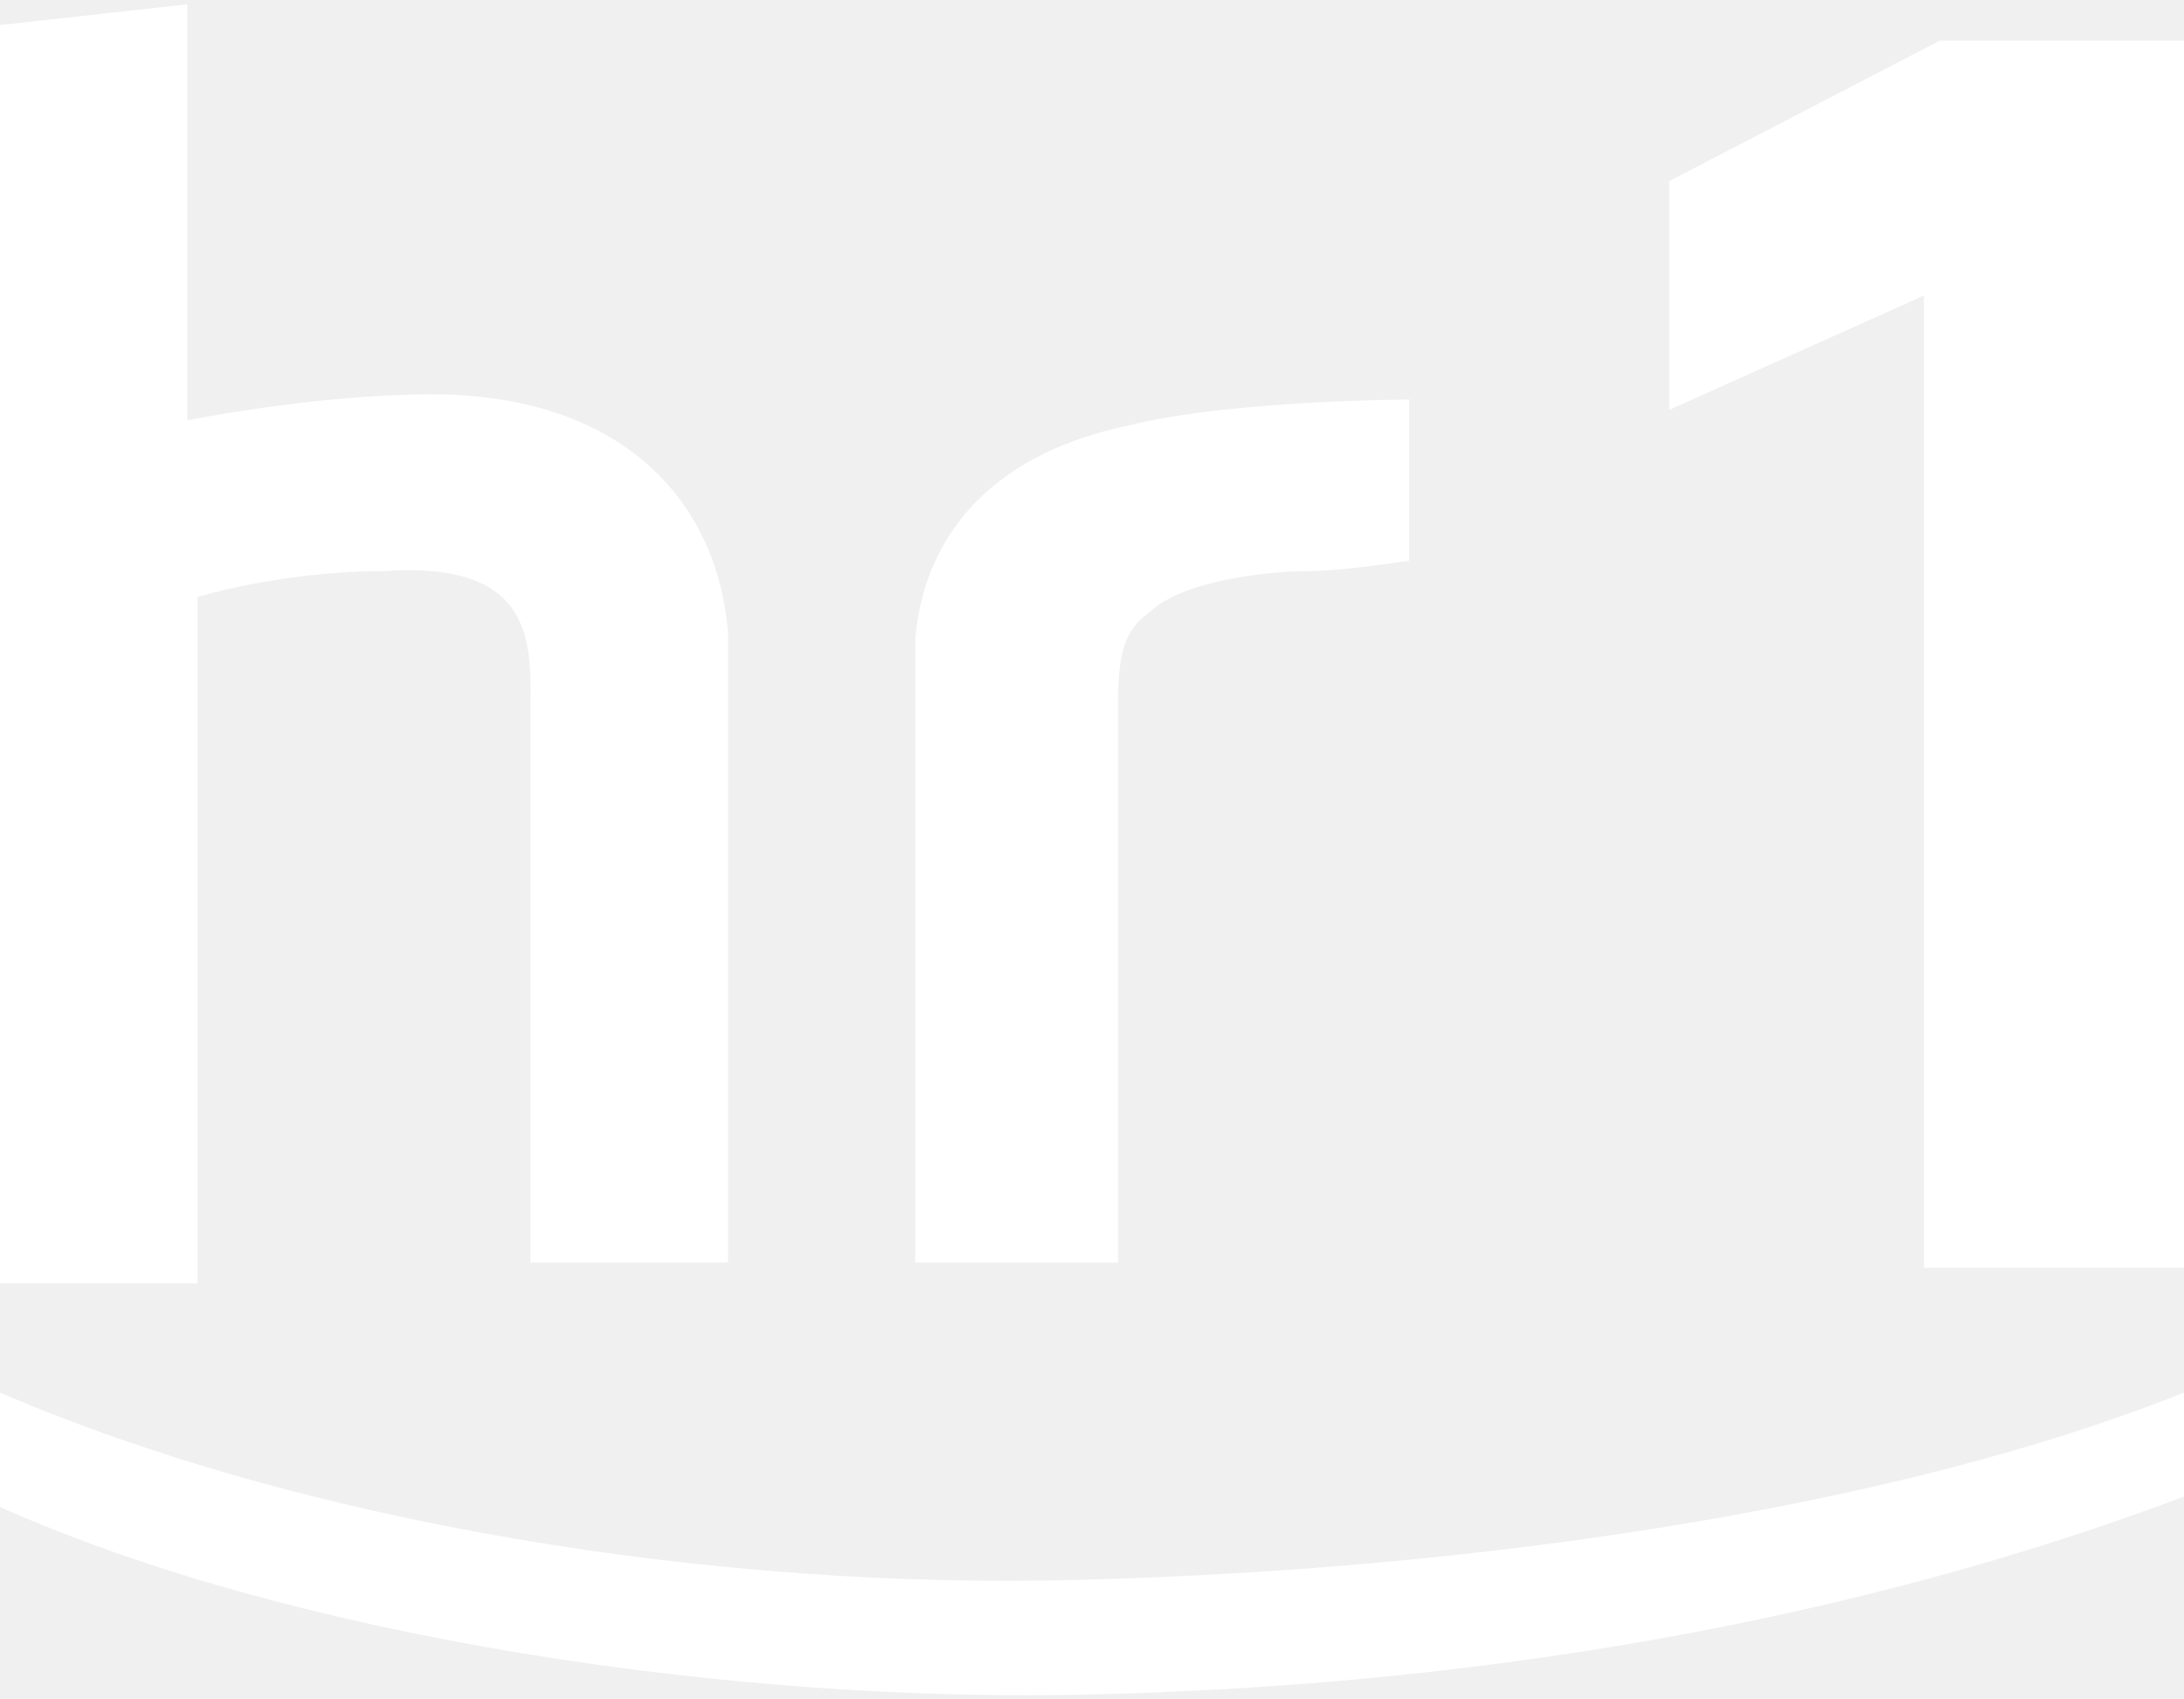
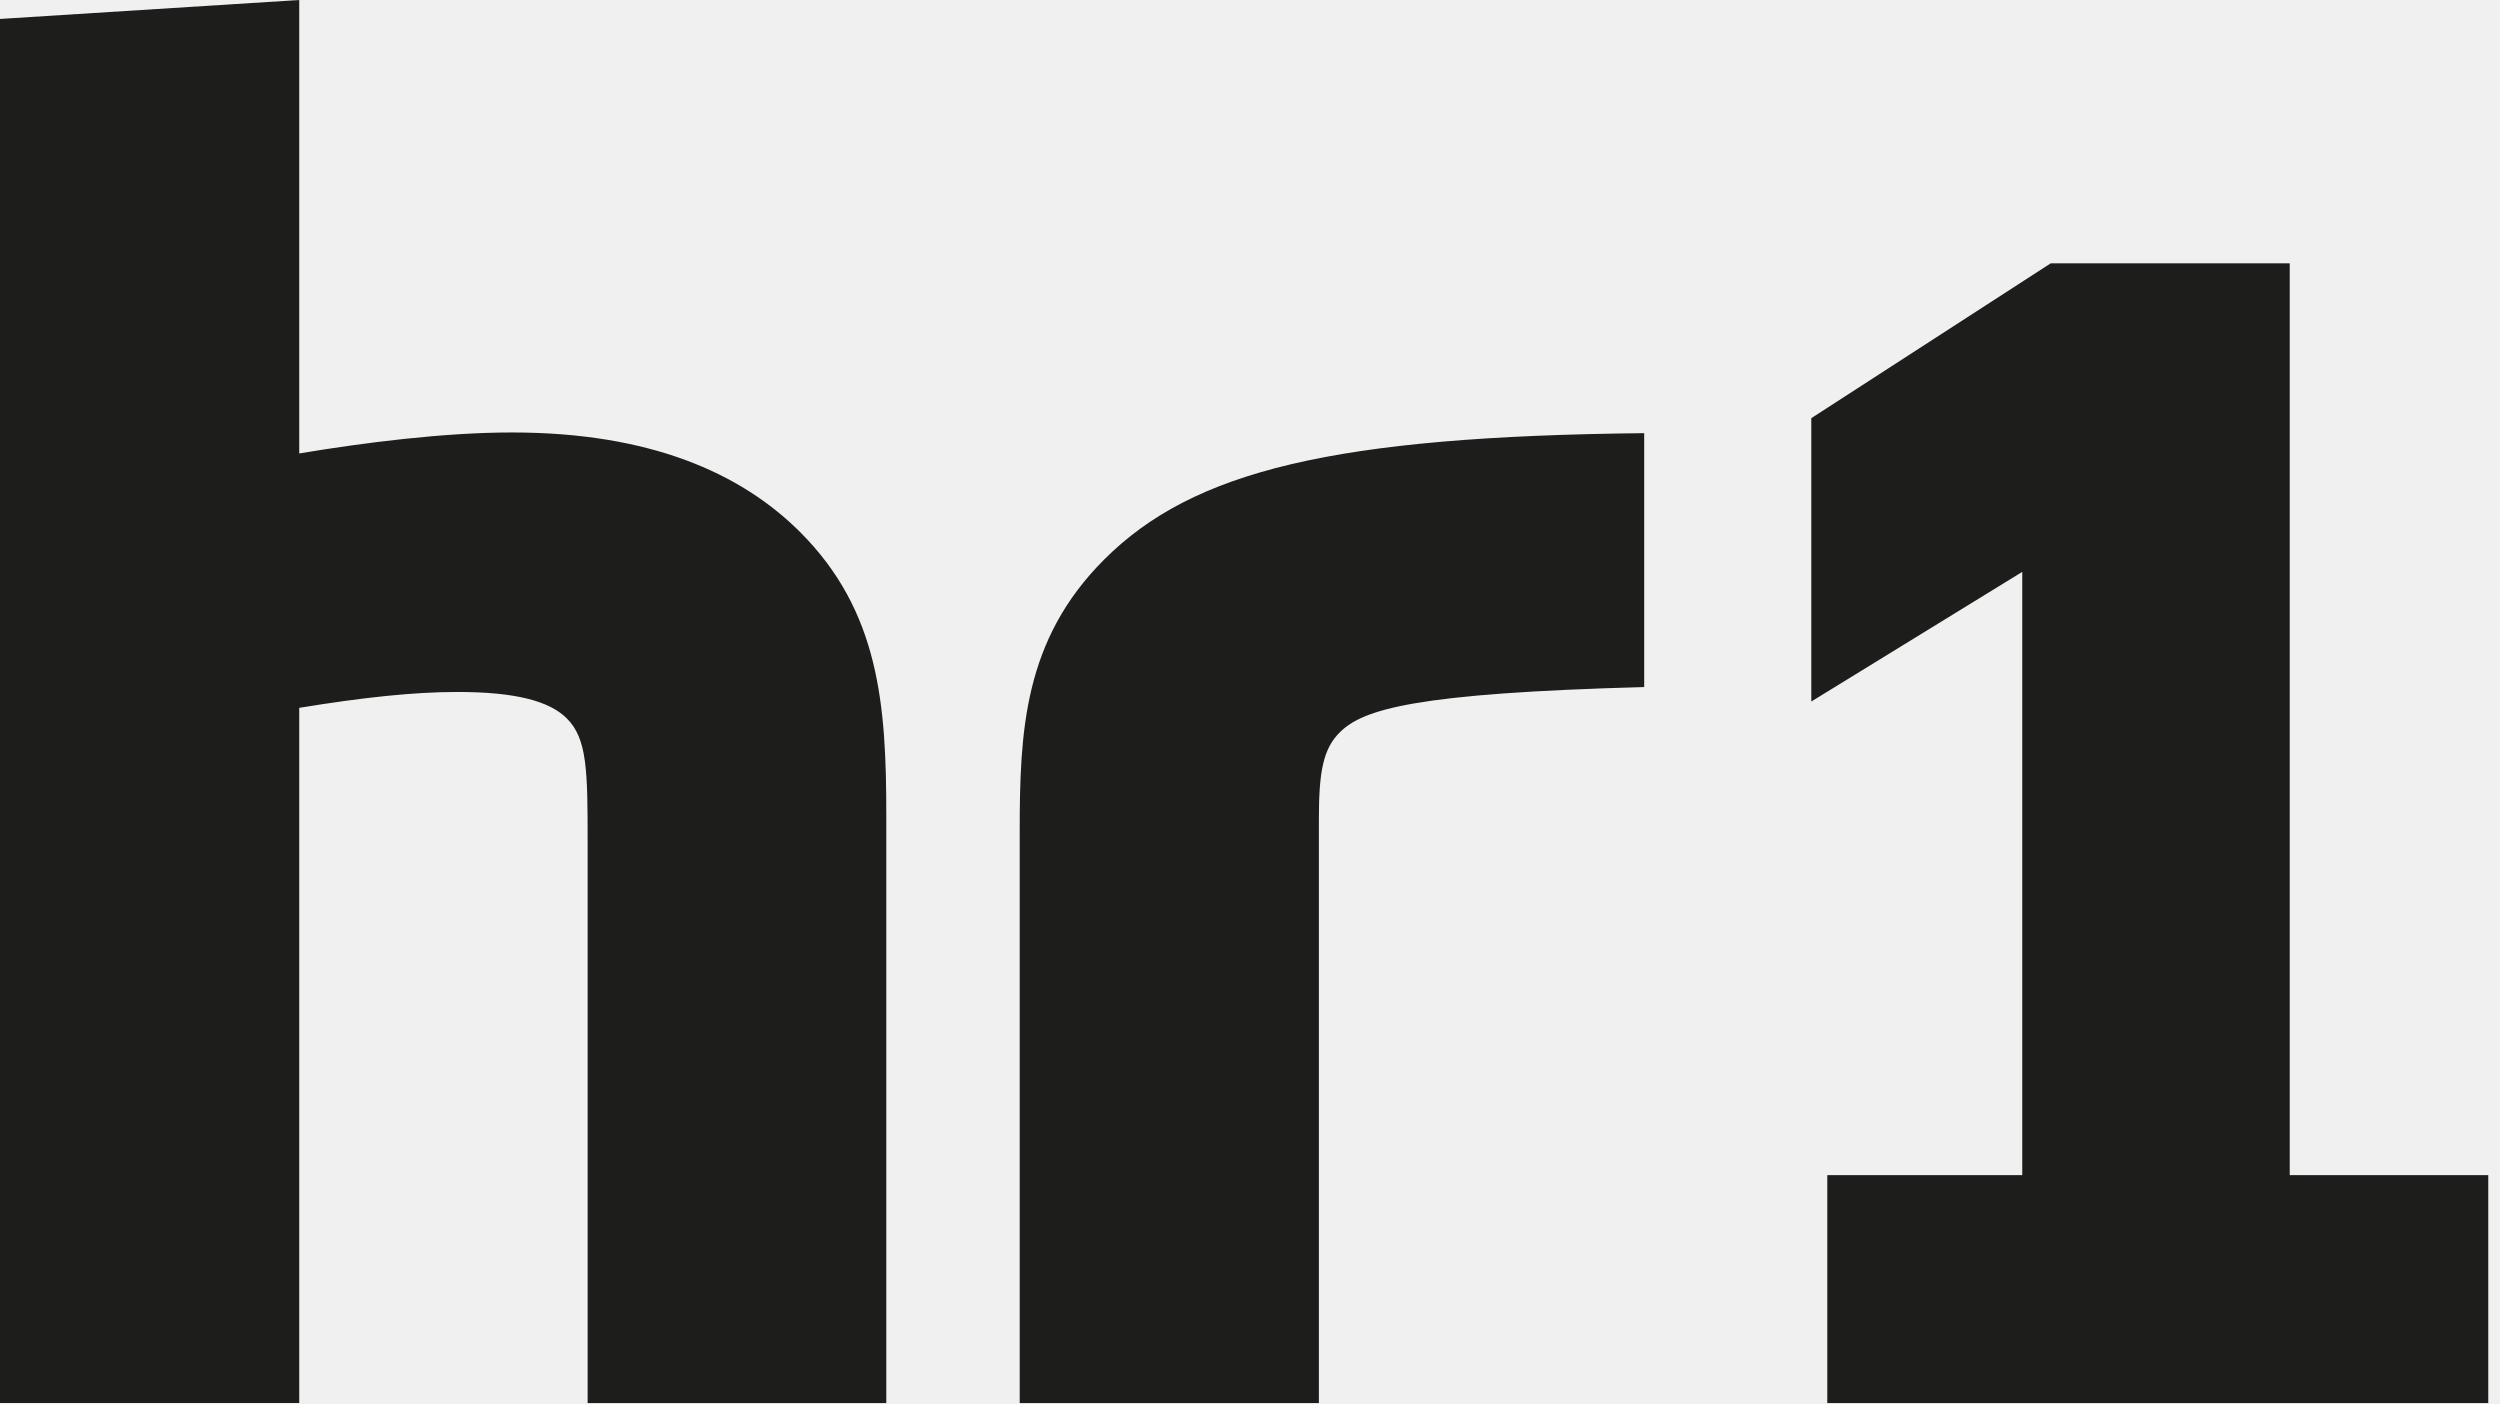
- <svg xmlns="http://www.w3.org/2000/svg" version="1.1" id="hr1" x="0" y="0" width="54" height="42" viewBox="0 0 54 42" xml:space="preserve" preserveAspectRatio="xMinYMid meet">
-   <g fill="#FFF">
-     <path d="M47.571 31.35V7.307l-6.3 2.829V4.479l6.686-3.472H54V31.35zM4.629.107v10.286s3.214-.643 6.043-.643c4.629 0 7.071 2.571 7.329 5.914 0 .771 0 1.157 0 2.186v13.371h-4.886v-13.5c0-1.671.257-3.857-3.6-3.6-2.571 0-4.629.643-4.629.643v16.971H0V.621L4.629.107zM34.971 9.879s-4.5 0-7.071.643c-3.086.643-5.014 2.443-5.271 5.271 0 .643 0 .771 0 2.057v13.371h5.014v-13.5c0-1.157 0-2.057.771-2.571.771-.771 2.829-1.029 3.986-1.029.771 0 2.443-.257 2.443-.257V9.879h.128zM27.257 41.893C18.129 42.15 7.2 40.479 0 37.264v-2.829c7.457 3.214 17.614 4.886 26.743 4.629 9.9-.257 20.186-1.8 27.257-4.629v2.571c-7.843 2.958-16.971 4.63-26.743 4.887" />
-   </g>
+ <svg xmlns="http://www.w3.org/2000/svg" id="hr1" viewBox="0 0 392 220" preserveAspectRatio="xMinYMid meet">
+   <path d="M206.81 220h-46.92v-89.48c0-15.9.62-30.16 13.25-42.79 13.94-13.94 36.05-19.31 84.67-19.81v39.81c-35.89.97-44.08 3.45-47.75 7.12-2.58 2.58-3.26 6.12-3.26 13.57V220Zm-67.85 0H92.14v-87.91c0-11.19-.05-16.25-3.26-19.44-2.76-2.75-8.09-4.15-17.18-4.15-6.84 0-14.83.86-24.78 2.49v109H0V2.97L46.92 0v71.1c10.17-1.7 22.7-3.29 33.35-3.29 21.57 0 35.86 6.3 45.19 15.62 12.44 12.44 13.52 27.14 13.51 44.39V220ZM321.55 41.29l-37.54 24.28V110l33.08-20.33v94.59h-30.57V220h103.64v-35.74h-31.13V41.29h-37.48Z" style="fill:#1d1d1b;stroke-width:0" />
</svg>
